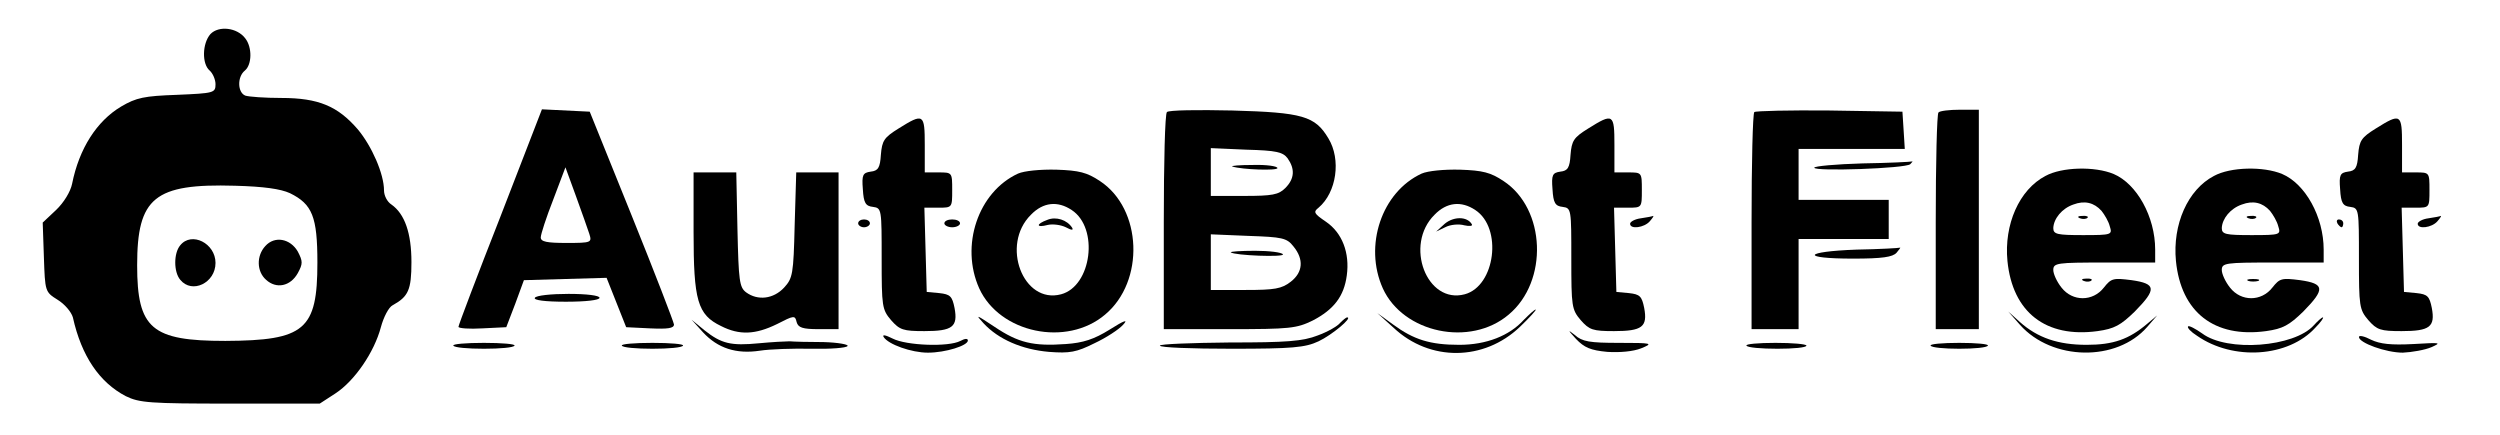
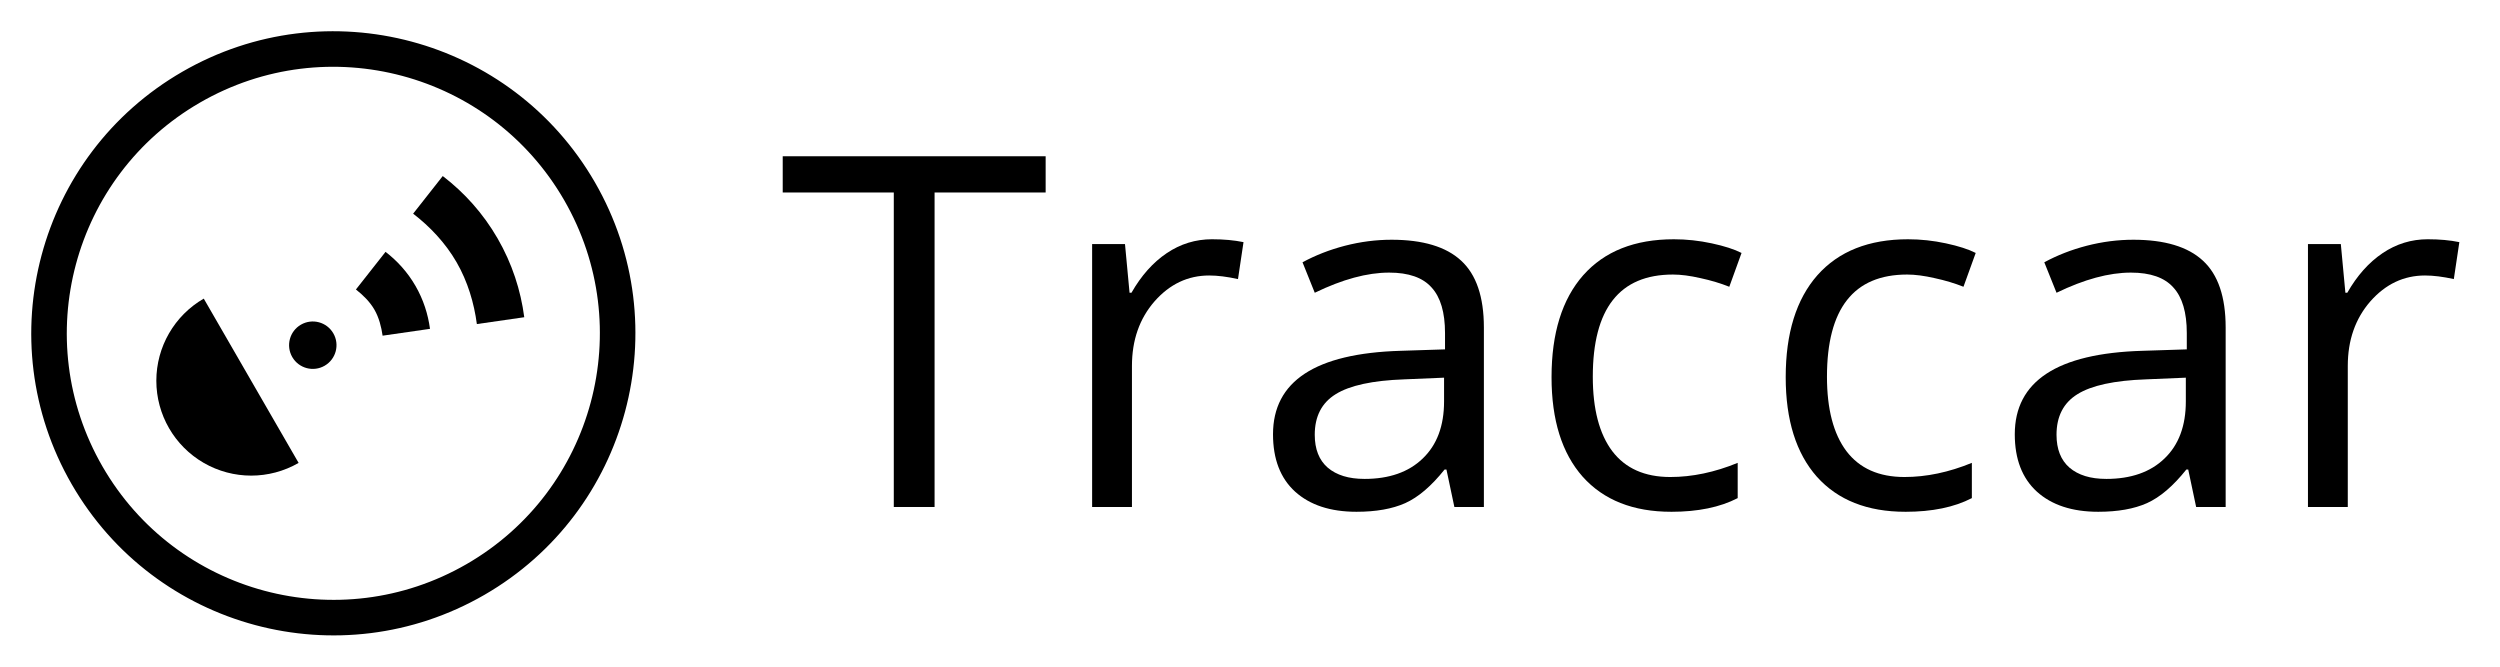
- <svg xmlns="http://www.w3.org/2000/svg" version="1.0" width="638pt" height="111pt" viewBox="0 0 638 111" preserveAspectRatio="xMidYMid meet">
-   <g transform="translate(0,111) scale(0.1,-0.1)" fill="#000000" stroke="none">
-     <path d="M537 1023 c-21 -24 -22 -76 -2 -93 8 -7 15 -23 15 -35 0 -22 -4 -23 -98 -27 -84 -3 -104 -7 -143 -30 -62 -37 -107 -107 -125 -197 -4 -20 -21 -48 -41 -67 l-34 -32 3 -88 c3 -88 3 -89 35 -109 18 -11 35 -31 39 -45 22 -99 68 -166 135 -201 35 -17 60 -19 267 -19 l228 0 40 26 c49 32 99 105 116 169 7 26 20 51 30 56 40 22 48 39 48 110 0 74 -17 123 -51 147 -11 7 -19 23 -19 36 0 42 -31 113 -67 156 -51 59 -100 80 -195 80 -42 0 -83 3 -92 6 -20 8 -21 48 -1 64 18 15 19 59 1 82 -21 28 -68 33 -89 11z m203 -406 c57 -28 70 -60 70 -177 0 -172 -32 -199 -235 -200 -188 0 -225 31 -225 193 0 173 44 209 250 203 73 -2 116 -8 140 -19z" />
-     <path d="M460 484 c-17 -20 -17 -68 0 -88 30 -37 90 -8 90 43 0 50 -61 81 -90 45z" />
-     <path d="M677 482 c-23 -25 -22 -65 2 -86 26 -24 62 -17 81 17 13 24 13 30 0 55 -19 33 -59 41 -83 14z" />
-     <path d="M1277 557 c-59 -150 -107 -277 -107 -281 0 -4 28 -6 61 -4 l61 3 23 60 22 60 105 3 106 3 25 -63 25 -63 61 -3 c45 -2 61 0 61 10 -1 7 -49 132 -108 278 l-107 265 -61 3 -61 3 -106 -274z m227 -44 c7 -22 5 -23 -58 -23 -50 0 -66 3 -66 14 0 8 14 51 32 97 l31 82 27 -74 c15 -41 30 -84 34 -96z" />
-     <path d="M2978 824 c-5 -4 -8 -130 -8 -281 l0 -273 168 0 c154 0 171 2 212 22 54 28 80 62 87 115 8 58 -12 109 -53 137 -31 21 -33 25 -19 36 46 39 58 123 25 177 -34 57 -66 66 -245 71 -88 2 -163 1 -167 -4z m308 -118 c19 -27 18 -52 -6 -76 -17 -17 -33 -20 -105 -20 l-85 0 0 61 0 61 91 -4 c76 -2 93 -6 105 -22z m15 -225 c27 -33 24 -66 -7 -90 -23 -18 -41 -21 -115 -21 l-89 0 0 71 0 71 96 -4 c86 -3 98 -5 115 -27z" />
-     <path d="M3145 685 c25 -8 115 -11 115 -4 0 5 -28 9 -62 8 -35 0 -58 -2 -53 -4z" />
-     <path d="M3141 466 c9 -8 138 -13 133 -5 -3 5 -35 9 -71 9 -37 0 -64 -2 -62 -4z" />
-     <path d="M4477 824 c-4 -4 -7 -130 -7 -281 l0 -273 60 0 60 0 0 115 0 115 115 0 115 0 0 50 0 50 -115 0 -115 0 0 65 0 65 136 0 135 0 -3 48 -3 47 -186 3 c-102 1 -188 -1 -192 -4z" />
-     <path d="M4947 823 c-4 -3 -7 -129 -7 -280 l0 -273 55 0 55 0 0 280 0 280 -48 0 c-27 0 -52 -3 -55 -7z" />
-     <path d="M2293 782 c-37 -23 -42 -31 -45 -67 -2 -33 -7 -41 -26 -43 -20 -3 -23 -8 -20 -45 2 -35 7 -43 26 -45 22 -3 22 -6 22 -132 0 -122 1 -130 24 -157 22 -25 31 -28 85 -28 72 0 86 11 77 59 -6 30 -11 35 -39 38 l-32 3 -3 108 -3 107 36 0 c35 0 35 0 35 45 0 45 0 45 -35 45 l-35 0 0 70 c0 80 -3 82 -67 42z" />
-     <path d="M4053 782 c-37 -23 -42 -31 -45 -67 -2 -33 -7 -41 -26 -43 -20 -3 -23 -8 -20 -45 2 -35 7 -43 26 -45 22 -3 22 -6 22 -132 0 -122 1 -130 24 -157 22 -25 31 -28 85 -28 72 0 86 11 77 59 -6 30 -11 35 -39 38 l-32 3 -3 108 -3 107 36 0 c35 0 35 0 35 45 0 45 0 45 -35 45 l-35 0 0 70 c0 80 -3 82 -67 42z" />
-     <path d="M6063 782 c-37 -23 -42 -31 -45 -67 -2 -33 -7 -41 -26 -43 -20 -3 -23 -8 -20 -45 2 -35 7 -43 26 -45 22 -3 22 -6 22 -132 0 -122 1 -130 24 -157 22 -25 31 -28 85 -28 72 0 86 11 77 59 -6 30 -11 35 -39 38 l-32 3 -3 108 -3 107 36 0 c35 0 35 0 35 45 0 45 0 45 -35 45 l-35 0 0 70 c0 80 -3 82 -67 42z" />
-     <path d="M4753 693 c-68 -2 -123 -7 -123 -11 0 -10 233 -2 245 9 5 5 7 8 5 7 -3 -1 -60 -4 -127 -5z" />
-     <path d="M2598 667 c-102 -47 -148 -184 -99 -293 52 -114 223 -150 321 -67 102 85 95 270 -13 341 -33 22 -53 27 -111 29 -41 1 -82 -3 -98 -10z m137 -93 c70 -46 51 -194 -27 -215 -97 -26 -155 126 -77 203 31 32 68 36 104 12z" />
-     <path d="M2673 549 c-30 -11 -29 -21 1 -13 13 3 34 0 46 -6 15 -8 20 -8 16 -1 -13 20 -41 29 -63 20z" />
-     <path d="M3628 667 c-102 -47 -148 -184 -99 -293 52 -114 223 -150 321 -67 102 85 95 270 -13 341 -33 22 -53 27 -111 29 -41 1 -82 -3 -98 -10z m137 -93 c70 -46 51 -194 -27 -215 -97 -26 -155 126 -77 203 31 32 68 36 104 12z" />
-     <path d="M3687 539 l-22 -20 23 11 c13 7 35 9 49 5 14 -3 22 -2 19 3 -12 20 -46 20 -69 1z" />
-     <path d="M5220 661 c-67 -35 -106 -124 -97 -217 13 -131 98 -197 230 -179 43 6 59 15 95 50 56 57 55 71 -8 80 -47 6 -52 5 -71 -19 -28 -36 -80 -36 -108 0 -12 15 -21 35 -21 45 0 18 10 19 130 19 l130 0 0 33 c0 84 -47 168 -106 193 -48 20 -132 18 -174 -5z m143 -89 c8 -10 18 -27 21 -39 7 -22 6 -23 -68 -23 -66 0 -76 2 -76 18 1 24 22 50 51 60 29 11 53 5 72 -16z" />
-     <path d="M5308 553 c7 -3 16 -2 19 1 4 3 -2 6 -13 5 -11 0 -14 -3 -6 -6z" />
-     <path d="M5650 661 c-67 -35 -106 -124 -97 -217 13 -131 98 -197 230 -179 43 6 59 15 95 50 56 57 55 71 -8 80 -47 6 -52 5 -71 -19 -28 -36 -80 -36 -108 0 -12 15 -21 35 -21 45 0 18 10 19 130 19 l130 0 0 33 c0 84 -47 168 -106 193 -48 20 -132 18 -174 -5z m143 -89 c8 -10 18 -27 21 -39 7 -22 6 -23 -68 -23 -66 0 -76 2 -76 18 1 24 22 50 51 60 29 11 53 5 72 -16z" />
-     <path d="M5738 553 c7 -3 16 -2 19 1 4 3 -2 6 -13 5 -11 0 -14 -3 -6 -6z" />
-     <path d="M1770 518 c0 -175 10 -211 70 -240 47 -24 88 -22 143 5 43 22 46 23 50 5 4 -14 15 -18 56 -18 l51 0 0 200 0 200 -54 0 -54 0 -4 -134 c-3 -126 -5 -136 -27 -160 -27 -29 -67 -34 -97 -12 -17 13 -19 29 -22 160 l-3 146 -55 0 -54 0 0 -152z" />
-     <path d="M4188 553 c-16 -2 -28 -9 -28 -14 0 -15 36 -10 50 6 7 8 11 14 9 14 -2 -1 -16 -4 -31 -6z" />
-     <path d="M6198 553 c-16 -2 -28 -9 -28 -14 0 -15 36 -10 50 6 7 8 11 14 9 14 -2 -1 -16 -4 -31 -6z" />
-     <path d="M2190 540 c0 -5 7 -10 15 -10 8 0 15 5 15 10 0 6 -7 10 -15 10 -8 0 -15 -4 -15 -10z" />
-     <path d="M2410 540 c0 -5 9 -10 20 -10 11 0 20 5 20 10 0 6 -9 10 -20 10 -11 0 -20 -4 -20 -10z" />
-     <path d="M5965 540 c3 -5 8 -10 11 -10 2 0 4 5 4 10 0 6 -5 10 -11 10 -5 0 -7 -4 -4 -10z" />
-     <path d="M4738 473 c-137 -5 -144 -23 -9 -23 75 0 101 4 111 15 7 8 11 14 9 13 -2 -1 -52 -4 -111 -5z" />
-     <path d="M5318 393 c7 -3 16 -2 19 1 4 3 -2 6 -13 5 -11 0 -14 -3 -6 -6z" />
-     <path d="M5738 393 c6 -2 18 -2 25 0 6 3 1 5 -13 5 -14 0 -19 -2 -12 -5z" />
-     <path d="M1365 350 c-4 -6 25 -10 79 -10 51 0 86 4 86 10 0 6 -33 10 -79 10 -44 0 -83 -4 -86 -10z" />
-     <path d="M3889 294 c-37 -41 -96 -64 -165 -64 -74 0 -116 13 -169 52 l-40 29 42 -38 c92 -86 230 -85 322 3 25 24 43 44 40 44 -3 0 -16 -12 -30 -26z" />
-     <path d="M2510 285 c38 -41 98 -67 167 -73 53 -4 70 -1 116 22 30 14 62 35 73 47 14 15 4 12 -34 -12 -40 -25 -68 -34 -112 -37 -83 -6 -121 3 -182 44 -47 31 -50 33 -28 9z" />
-     <path d="M5155 281 c82 -92 247 -95 325 -5 l25 29 -25 -21 c-47 -40 -87 -54 -155 -54 -73 0 -125 18 -170 58 l-30 27 30 -34z" />
-     <path d="M3420 286 c-6 -8 -32 -23 -57 -32 -38 -15 -80 -18 -225 -18 -98 -1 -178 -4 -178 -8 0 -5 82 -8 183 -8 155 0 188 3 222 19 34 16 88 61 73 61 -3 0 -11 -7 -18 -14z" />
-     <path d="M5905 280 c-50 -56 -221 -69 -285 -21 -17 12 -34 21 -36 18 -3 -3 7 -14 23 -24 92 -64 233 -55 302 21 14 14 22 26 19 26 -3 0 -13 -9 -23 -20z" />
-     <path d="M1794 262 c38 -41 85 -56 145 -47 25 4 85 6 132 5 48 -1 89 2 92 7 3 4 -25 9 -61 10 -37 0 -76 1 -87 2 -11 0 -46 -2 -78 -5 -72 -7 -96 -1 -139 33 l-33 27 29 -32z" />
-     <path d="M4022 245 c21 -22 37 -29 80 -33 32 -2 66 1 86 9 32 13 29 14 -56 14 -75 0 -94 3 -113 20 -19 15 -18 13 3 -10z" />
-     <path d="M2255 250 c12 -19 71 -40 113 -40 45 0 102 18 102 31 0 6 -8 5 -19 -1 -30 -16 -138 -12 -173 6 -18 9 -27 11 -23 4z" />
-     <path d="M6020 250 c0 -15 69 -40 112 -40 23 1 57 7 73 14 27 12 23 12 -46 8 -57 -3 -85 0 -108 11 -17 9 -31 12 -31 7z" />
-     <path d="M1157 228 c2 -5 37 -8 78 -8 41 0 76 3 78 8 3 4 -32 7 -78 7 -46 0 -81 -3 -78 -7z" />
-     <path d="M1587 228 c2 -5 37 -8 78 -8 41 0 76 3 78 8 3 4 -32 7 -78 7 -46 0 -81 -3 -78 -7z" />
-     <path d="M4457 228 c2 -5 38 -8 79 -8 41 0 74 3 74 8 0 4 -36 7 -79 7 -44 0 -77 -3 -74 -7z" />
-     <path d="M4927 228 c2 -5 35 -8 73 -8 38 0 71 3 73 8 3 4 -30 7 -73 7 -43 0 -76 -3 -73 -7z" />
+ <svg xmlns="http://www.w3.org/2000/svg" id="svg2985" height="64" viewBox="0 0 240 64" width="240" version="1.1">
+   <g id="img">
+     <rect id="rect3778" height="64" width="240" y="0" x="0" fill="none" />
+     <g id="g4194">
+       <g id="g4145" fill="currentColor">
+         <circle id="path2993" stroke-width="1.326" transform="rotate(-30)" cy="43.713" cx="9.436" r="2.276" />
+         <path id="path3004" stroke-width="1.01" d="m37.012 24.177-2.843 3.613c0.663 0.522 1.325 1.158 1.773 1.933 0.448 0.776 0.667 1.667 0.788 2.502l4.55-0.656c-0.193-1.42-0.633-2.804-1.394-4.123s-1.74-2.391-2.874-3.27z" />
+         <path id="path3014" stroke-width="1.01" d="m42.504 16.9-2.843 3.613c1.607 1.236 3.091 2.793 4.168 4.658s1.683 3.929 1.95 5.939l4.55-0.656c-0.34-2.595-1.167-5.151-2.557-7.559-1.39-2.408-3.19-4.402-5.268-5.994z" />
+         <path id="path3036" stroke-width="3.62" d="m28.667 44.439a9.106 9.106 0 0 1 -9.106 0 9.106 9.106 0 0 1 -4.553 -7.886 9.106 9.106 0 0 1 4.553 -7.886l4.553 7.886z" />
+         <path id="path3038-8" stroke-width="1.01" d="m17.502 6.889c-13.868 8.007-18.619 25.74-10.612 39.608 8.006 13.868 25.739 18.619 39.608 10.613 13.868-8.007 18.619-25.74 10.613-39.609-8.007-13.868-25.74-18.62-39.609-10.612zm1.706 2.954c12.237-7.065 27.884-2.872 34.948 9.364 7.065 12.237 2.873 27.884-9.364 34.948-12.237 7.065-27.884 2.873-34.948-9.364-7.065-12.237-2.873-27.884 9.364-34.948z" />
+       </g>
+     </g>
+     <g id="logotext" aria-label="Traccar" fill="currentColor">
+       <path id="path4172" d="m89.719 48.671h-3.915v-30.192h-10.663v-3.478h25.241v3.478h-10.663v30.192z" />
+       <path id="path4174" d="m116.36 22.969q1.681 0 3.017 0.276l-0.53 3.547q-1.566-0.345-2.764-0.345-3.063 0-5.251 2.487-2.165 2.487-2.165 6.195v13.541h-3.823v-25.241h3.155l0.438 4.675h0.184q1.405-2.464 3.385-3.8t4.353-1.336z" />
+       <path id="path4176" d="m139.62 48.671-0.76-3.593h-0.184q-1.888 2.372-3.777 3.224-1.865 0.829-4.675 0.829-3.754 0-5.896-1.935-2.119-1.935-2.119-5.504 0-7.646 12.229-8.014l4.284-0.138v-1.566q0-2.971-1.29-4.376-1.267-1.428-4.076-1.428-3.155 0-7.139 1.935l-1.175-2.925q1.865-1.013 4.076-1.589 2.234-0.576 4.468-0.576 4.514 0 6.679 2.004 2.188 2.004 2.188 6.425v17.226h-2.833zm-8.636-2.695q3.57 0 5.596-1.958 2.05-1.958 2.05-5.481v-2.28l-3.823 0.161q-4.56 0.161-6.587 1.428-2.004 1.244-2.004 3.892 0 2.073 1.244 3.155 1.267 1.082 3.524 1.082z" />
+       <path id="path4178" d="m160.44 49.131q-5.481 0-8.498-3.362-2.994-3.385-2.994-9.557 0-6.333 3.04-9.788 3.063-3.454 8.705-3.454 1.819 0 3.639 0.392t2.856 0.921l-1.175 3.247q-1.267-0.507-2.764-0.829-1.497-0.345-2.648-0.345-7.692 0-7.692 9.811 0 4.652 1.865 7.139 1.888 2.487 5.573 2.487 3.155 0 6.471-1.359v3.385q-2.533 1.313-6.379 1.313z" />
+       <path id="path4180" d="m182.92 49.131q-5.481 0-8.498-3.362-2.994-3.385-2.994-9.557 0-6.333 3.04-9.788 3.063-3.454 8.705-3.454 1.819 0 3.639 0.392t2.856 0.921l-1.175 3.247q-1.267-0.507-2.764-0.829-1.497-0.345-2.648-0.345-7.692 0-7.692 9.811 0 4.652 1.865 7.139 1.888 2.487 5.573 2.487 3.155 0 6.471-1.359v3.385q-2.533 1.313-6.379 1.313z" />
+       <path id="path4182" d="m210.83 48.671-0.76-3.593h-0.184q-1.888 2.372-3.777 3.224-1.865 0.829-4.675 0.829-3.754 0-5.896-1.935-2.119-1.935-2.119-5.504 0-7.646 12.229-8.014l4.284-0.138v-1.566q0-2.971-1.29-4.376-1.267-1.428-4.076-1.428-3.155 0-7.139 1.935l-1.175-2.925q1.865-1.013 4.076-1.589 2.234-0.576 4.468-0.576 4.514 0 6.679 2.004 2.188 2.004 2.188 6.425v17.226h-2.833zm-8.636-2.695q3.57 0 5.596-1.958 2.05-1.958 2.05-5.481v-2.28l-3.823 0.161q-4.56 0.161-6.587 1.428-2.004 1.244-2.004 3.892 0 2.073 1.244 3.155 1.267 1.082 3.523 1.082z" />
+       <path id="path4184" d="m233.08 22.969q1.681 0 3.017 0.276l-0.53 3.547q-1.566-0.345-2.764-0.345-3.063 0-5.251 2.487-2.165 2.487-2.165 6.195v13.541h-3.823v-25.241h3.155l0.438 4.675h0.184q1.405-2.464 3.385-3.8t4.353-1.336z" />
+     </g>
  </g>
</svg>
